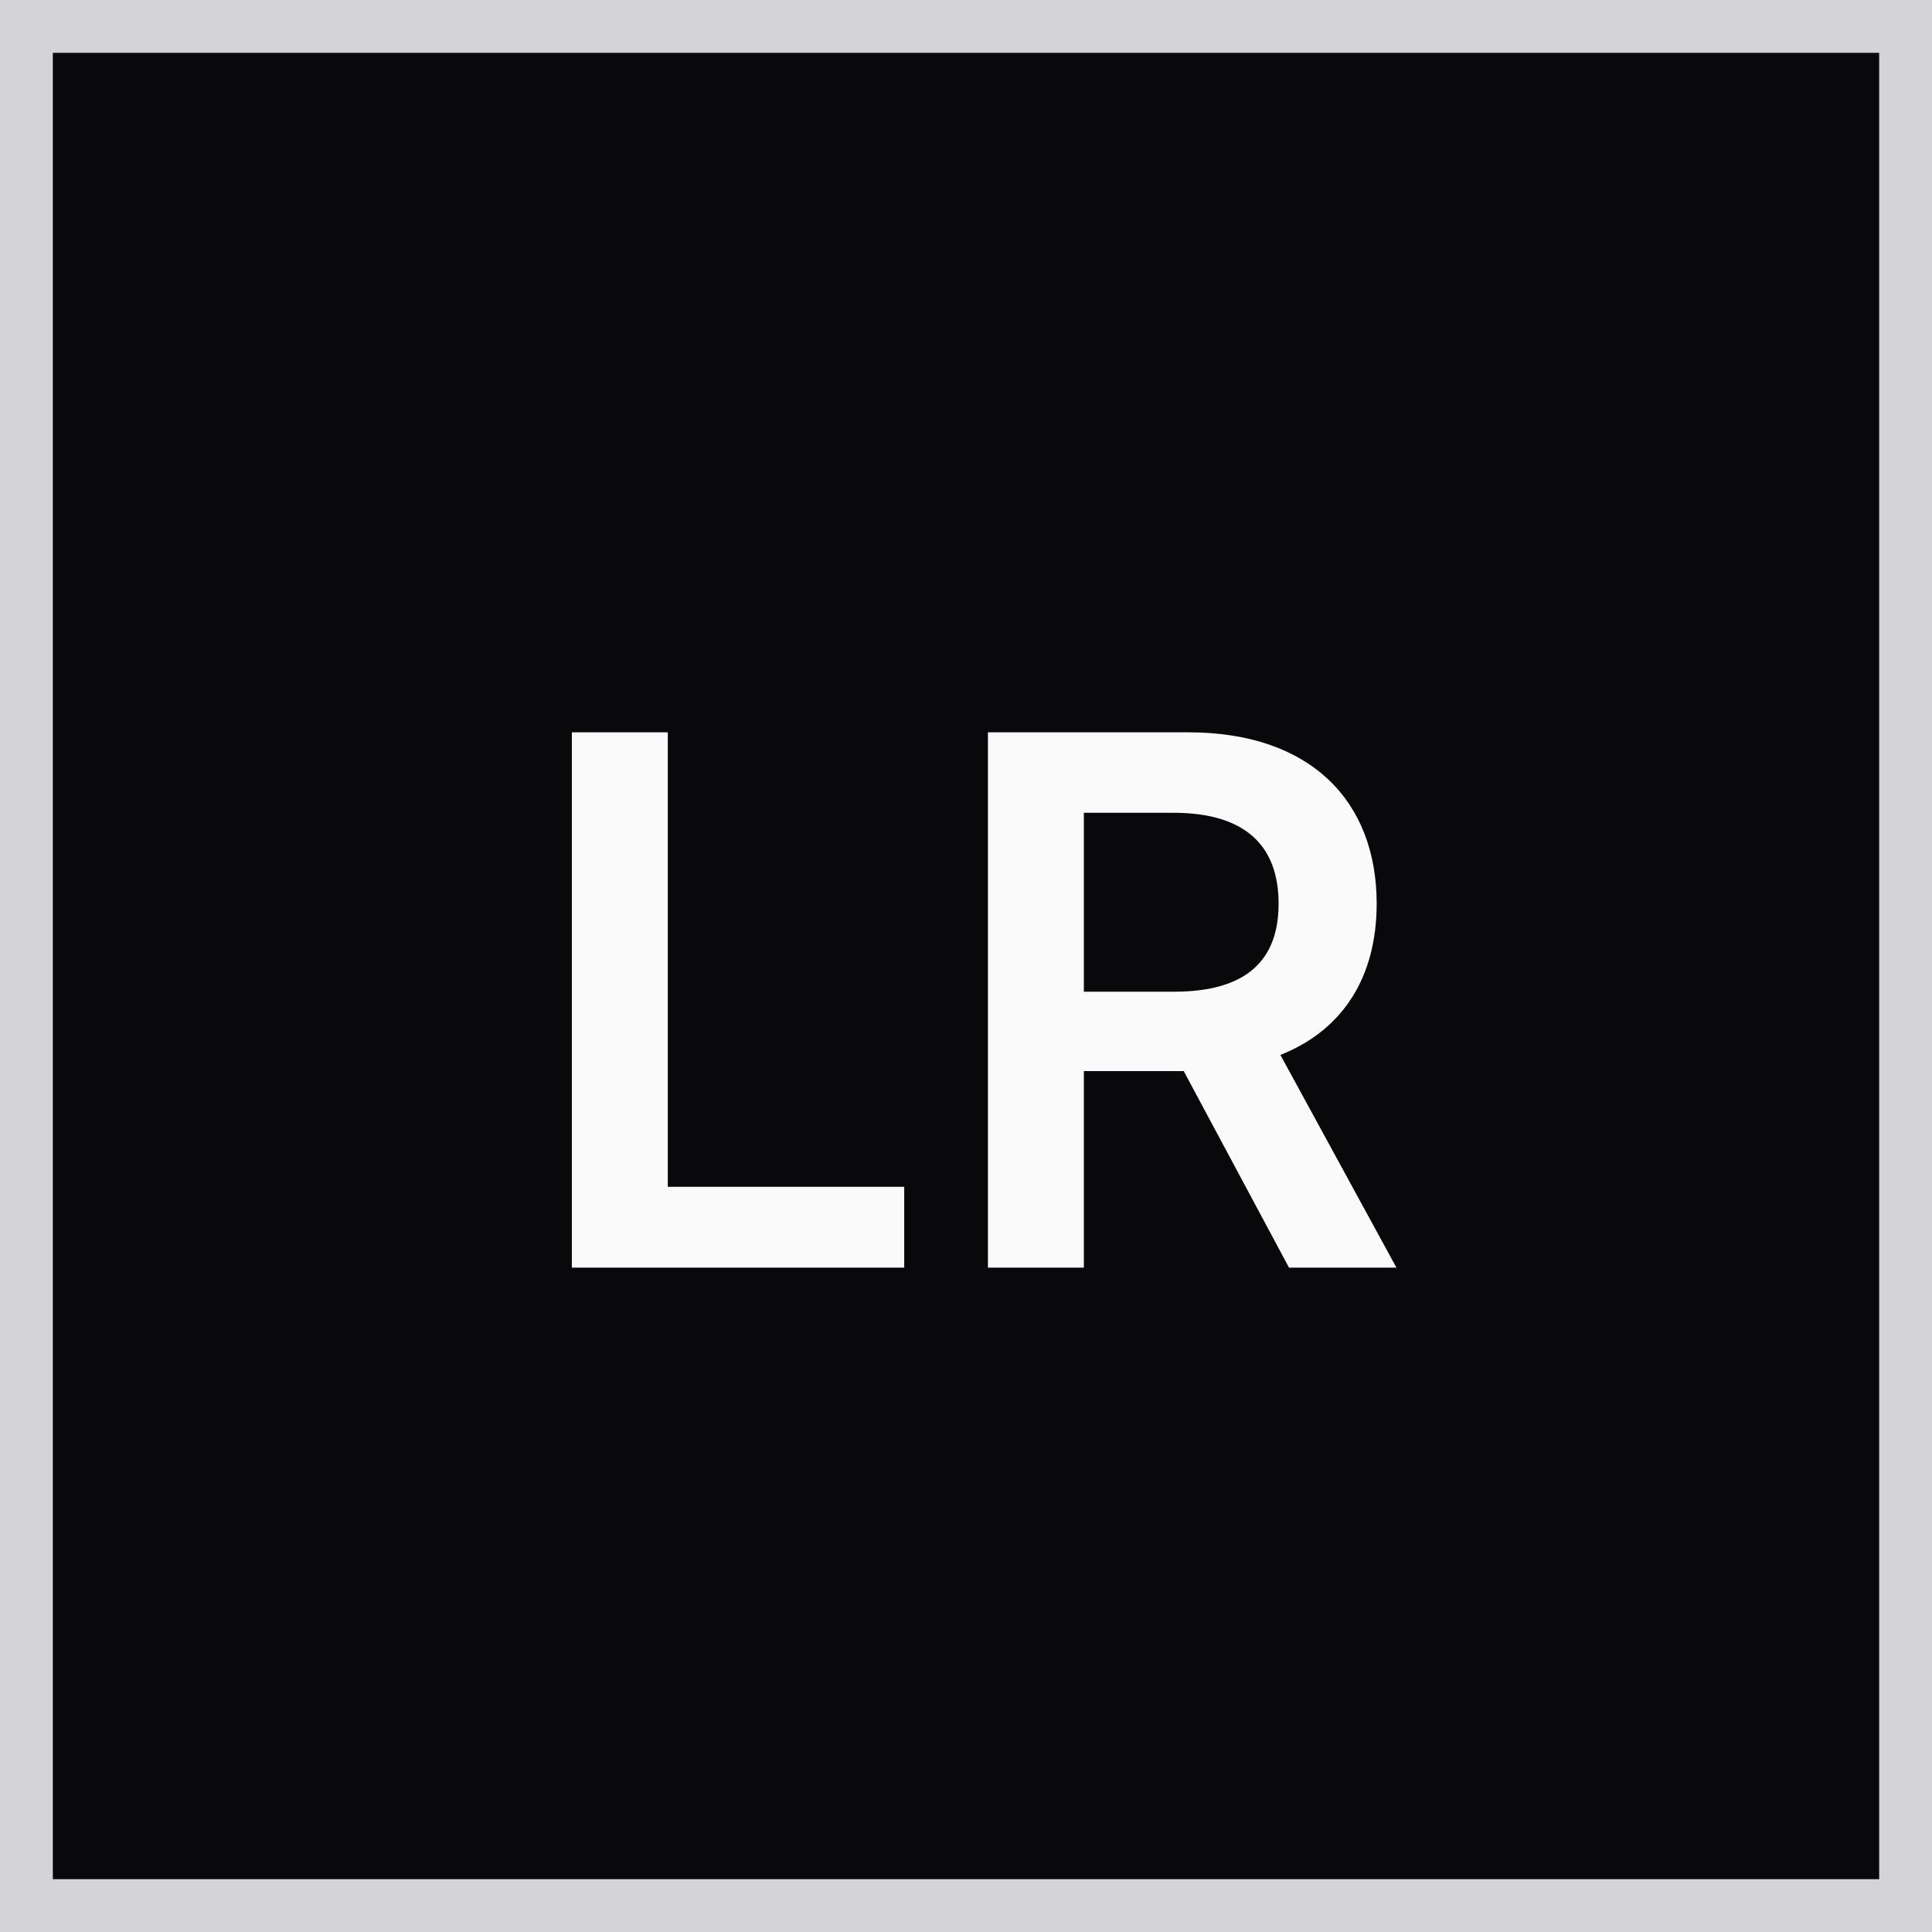
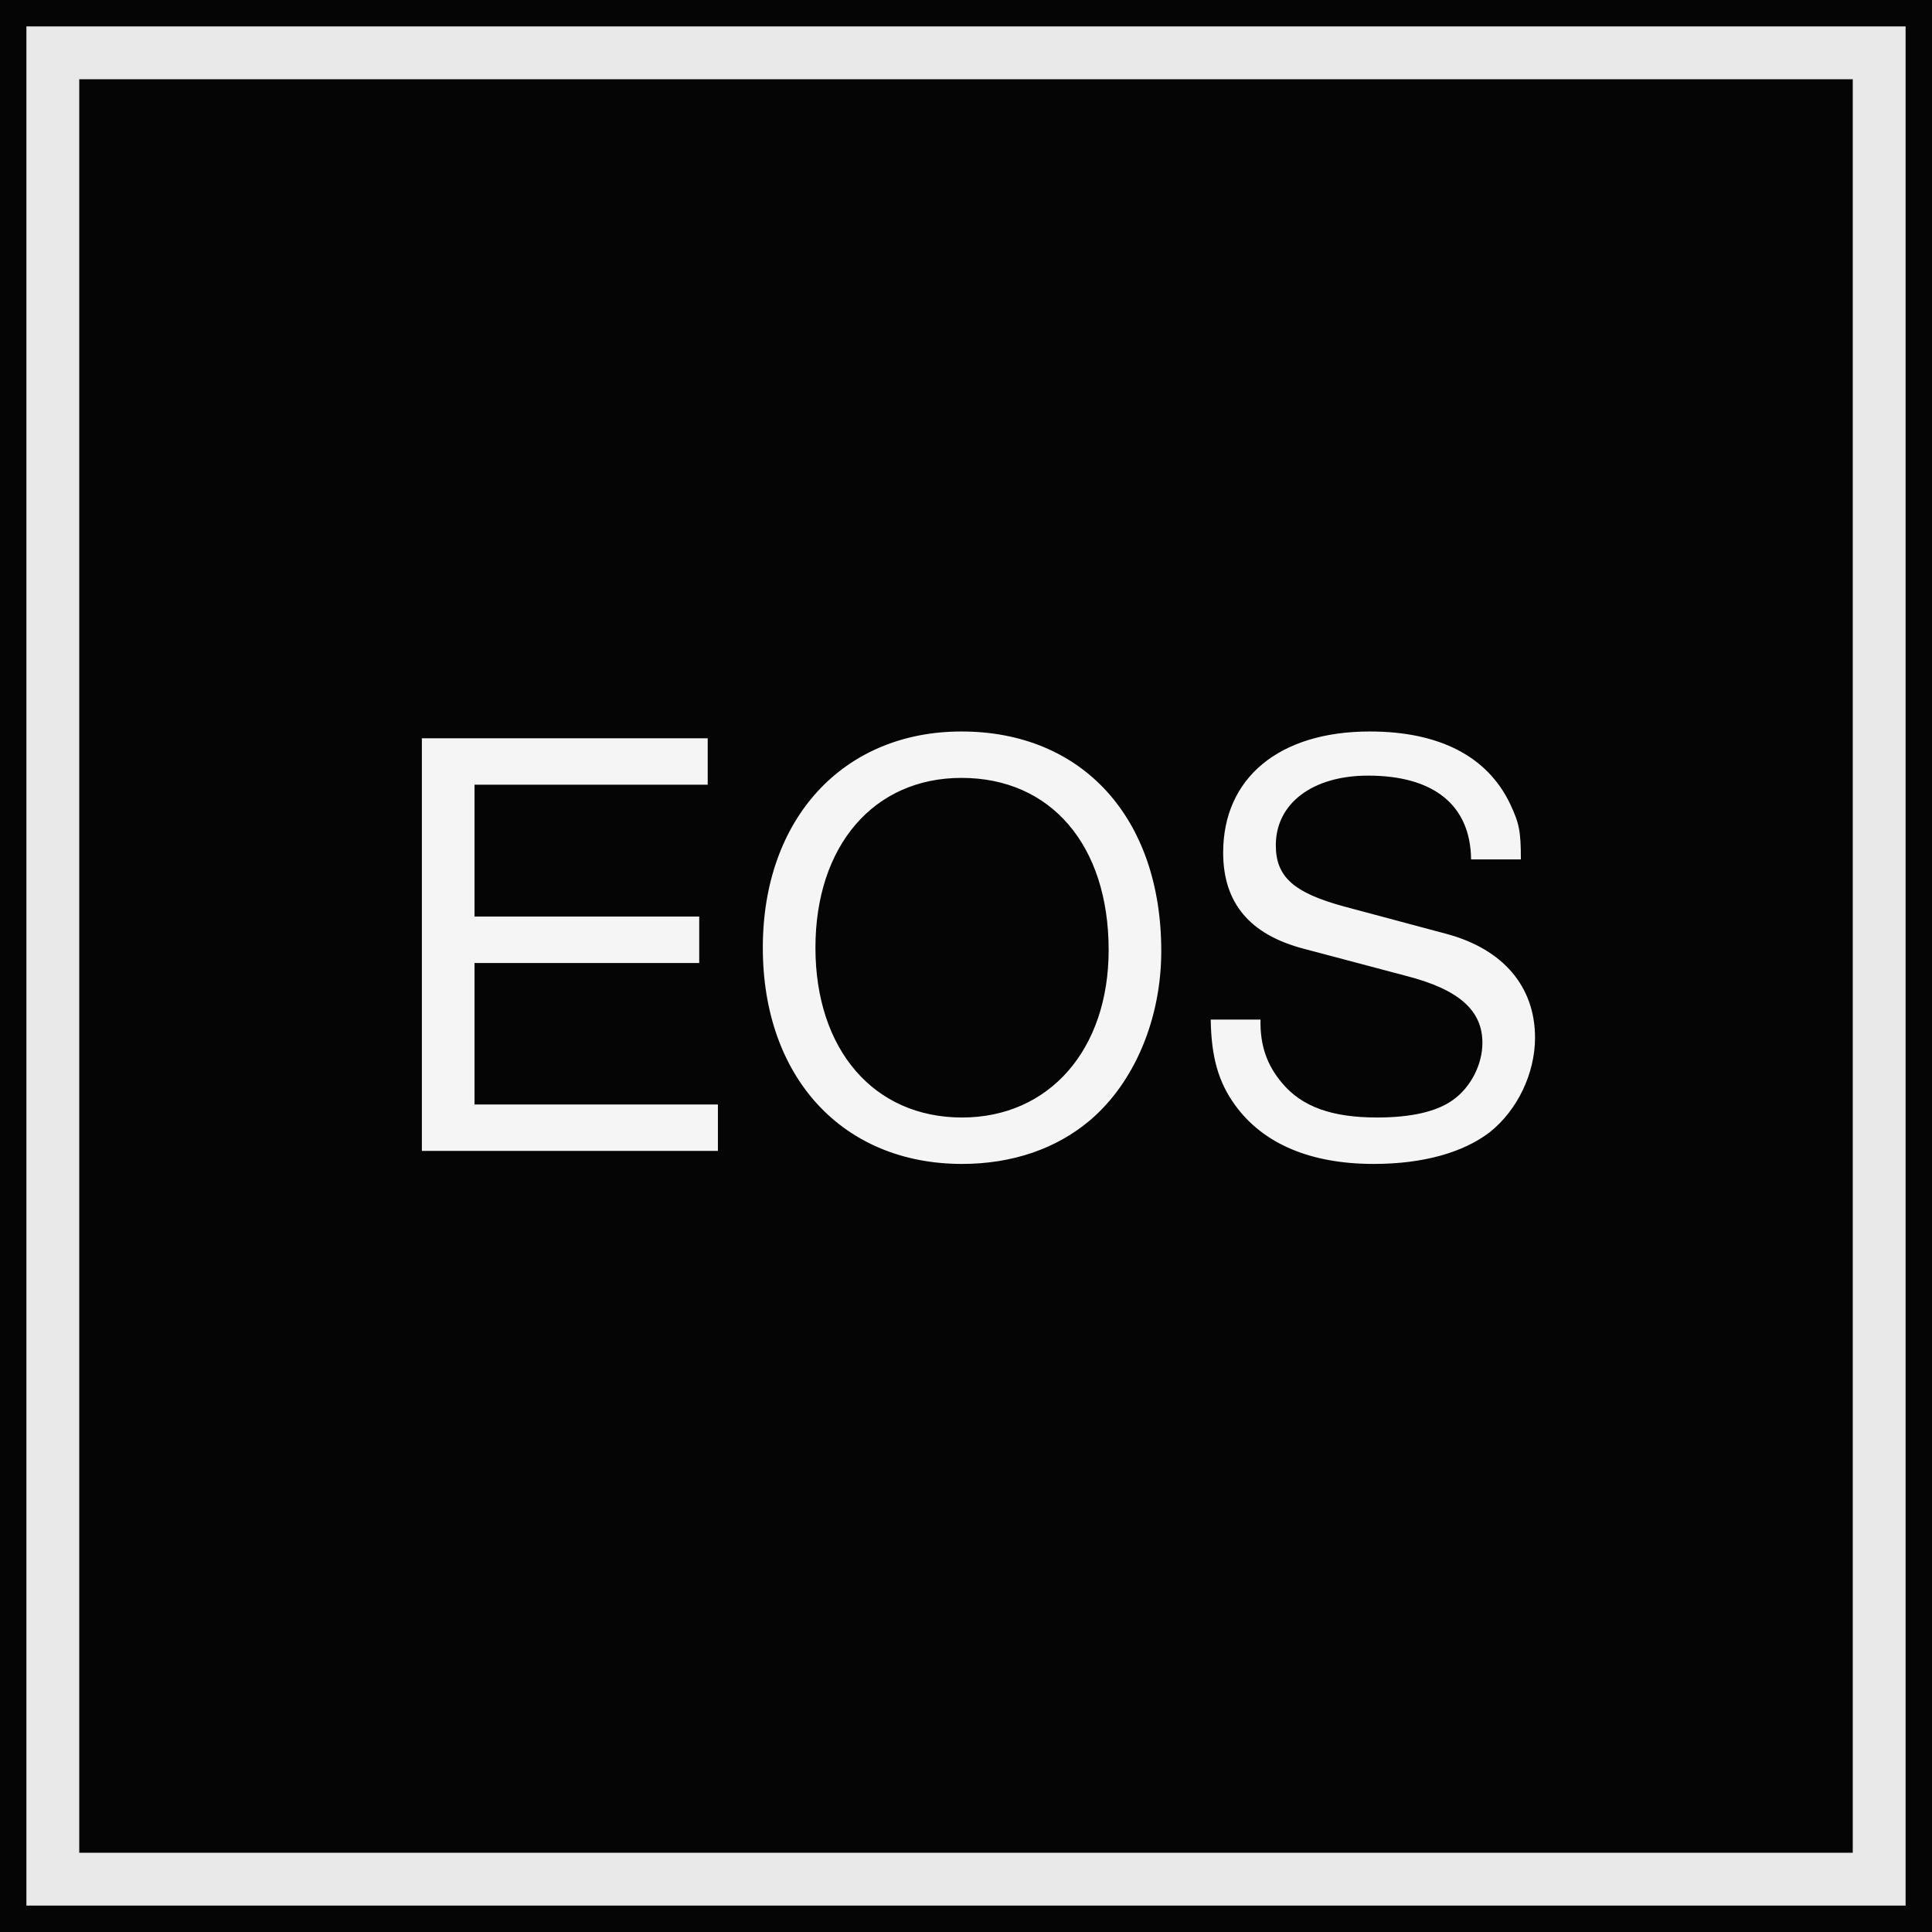
- <svg xmlns="http://www.w3.org/2000/svg" viewBox="0 0 1024 1024" width="1024" height="1024">
-   <rect width="1024" height="1024" fill="#09090b" />
-   <rect x="14" y="14" width="996" height="996" fill="none" stroke="#d4d4d8" stroke-width="28" />
-   <text x="512" y="530" font-family="system-ui, -apple-system, sans-serif" font-weight="600" font-size="390" fill="#fafafa" text-anchor="middle" dominant-baseline="central">LR</text>
+ <svg xmlns="http://www.w3.org/2000/svg" width="1024" height="1024" viewBox="0 0 1024 1024">
+   <rect width="1024" height="1024" fill="#050505" />
+   <rect x="28" y="28" width="968" height="968" fill="none" stroke="#e9e9e9" stroke-width="28" />
+   <text x="512" y="610" text-anchor="middle" font-family="Helvetica, Arial, sans-serif" font-size="300" font-weight="400" fill="#f5f5f5" letter-spacing="4">EOS</text>
</svg>
